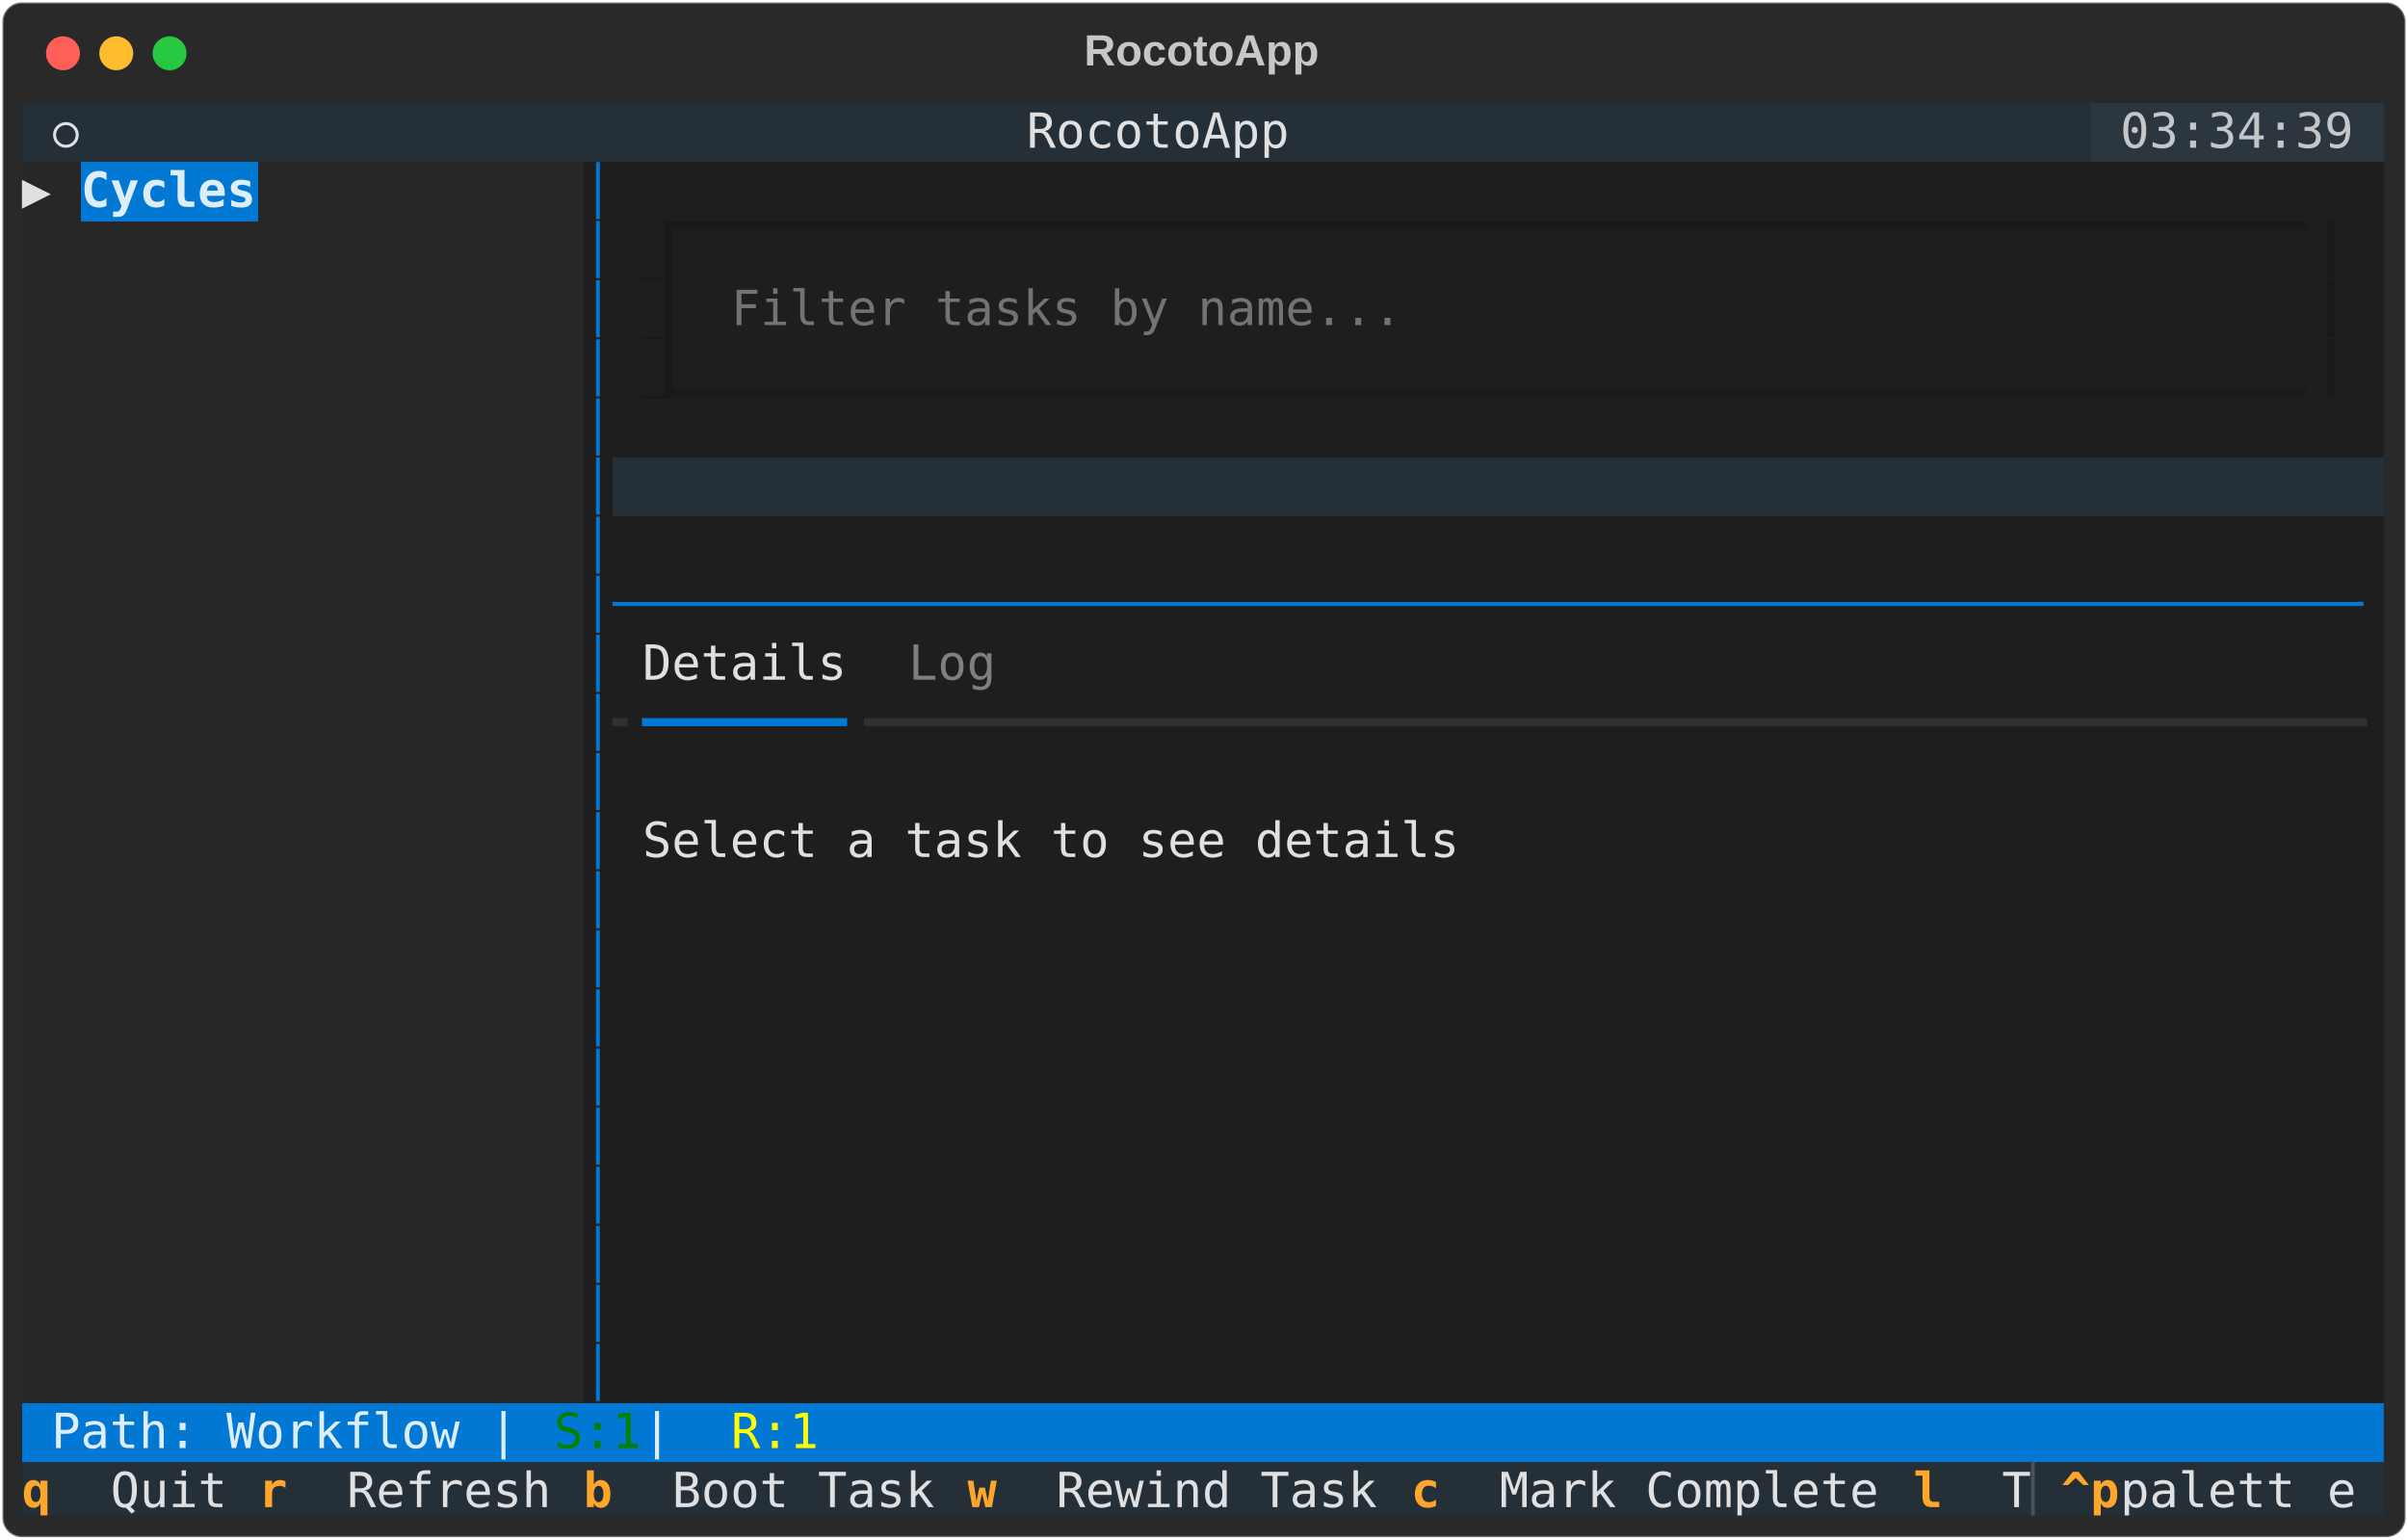
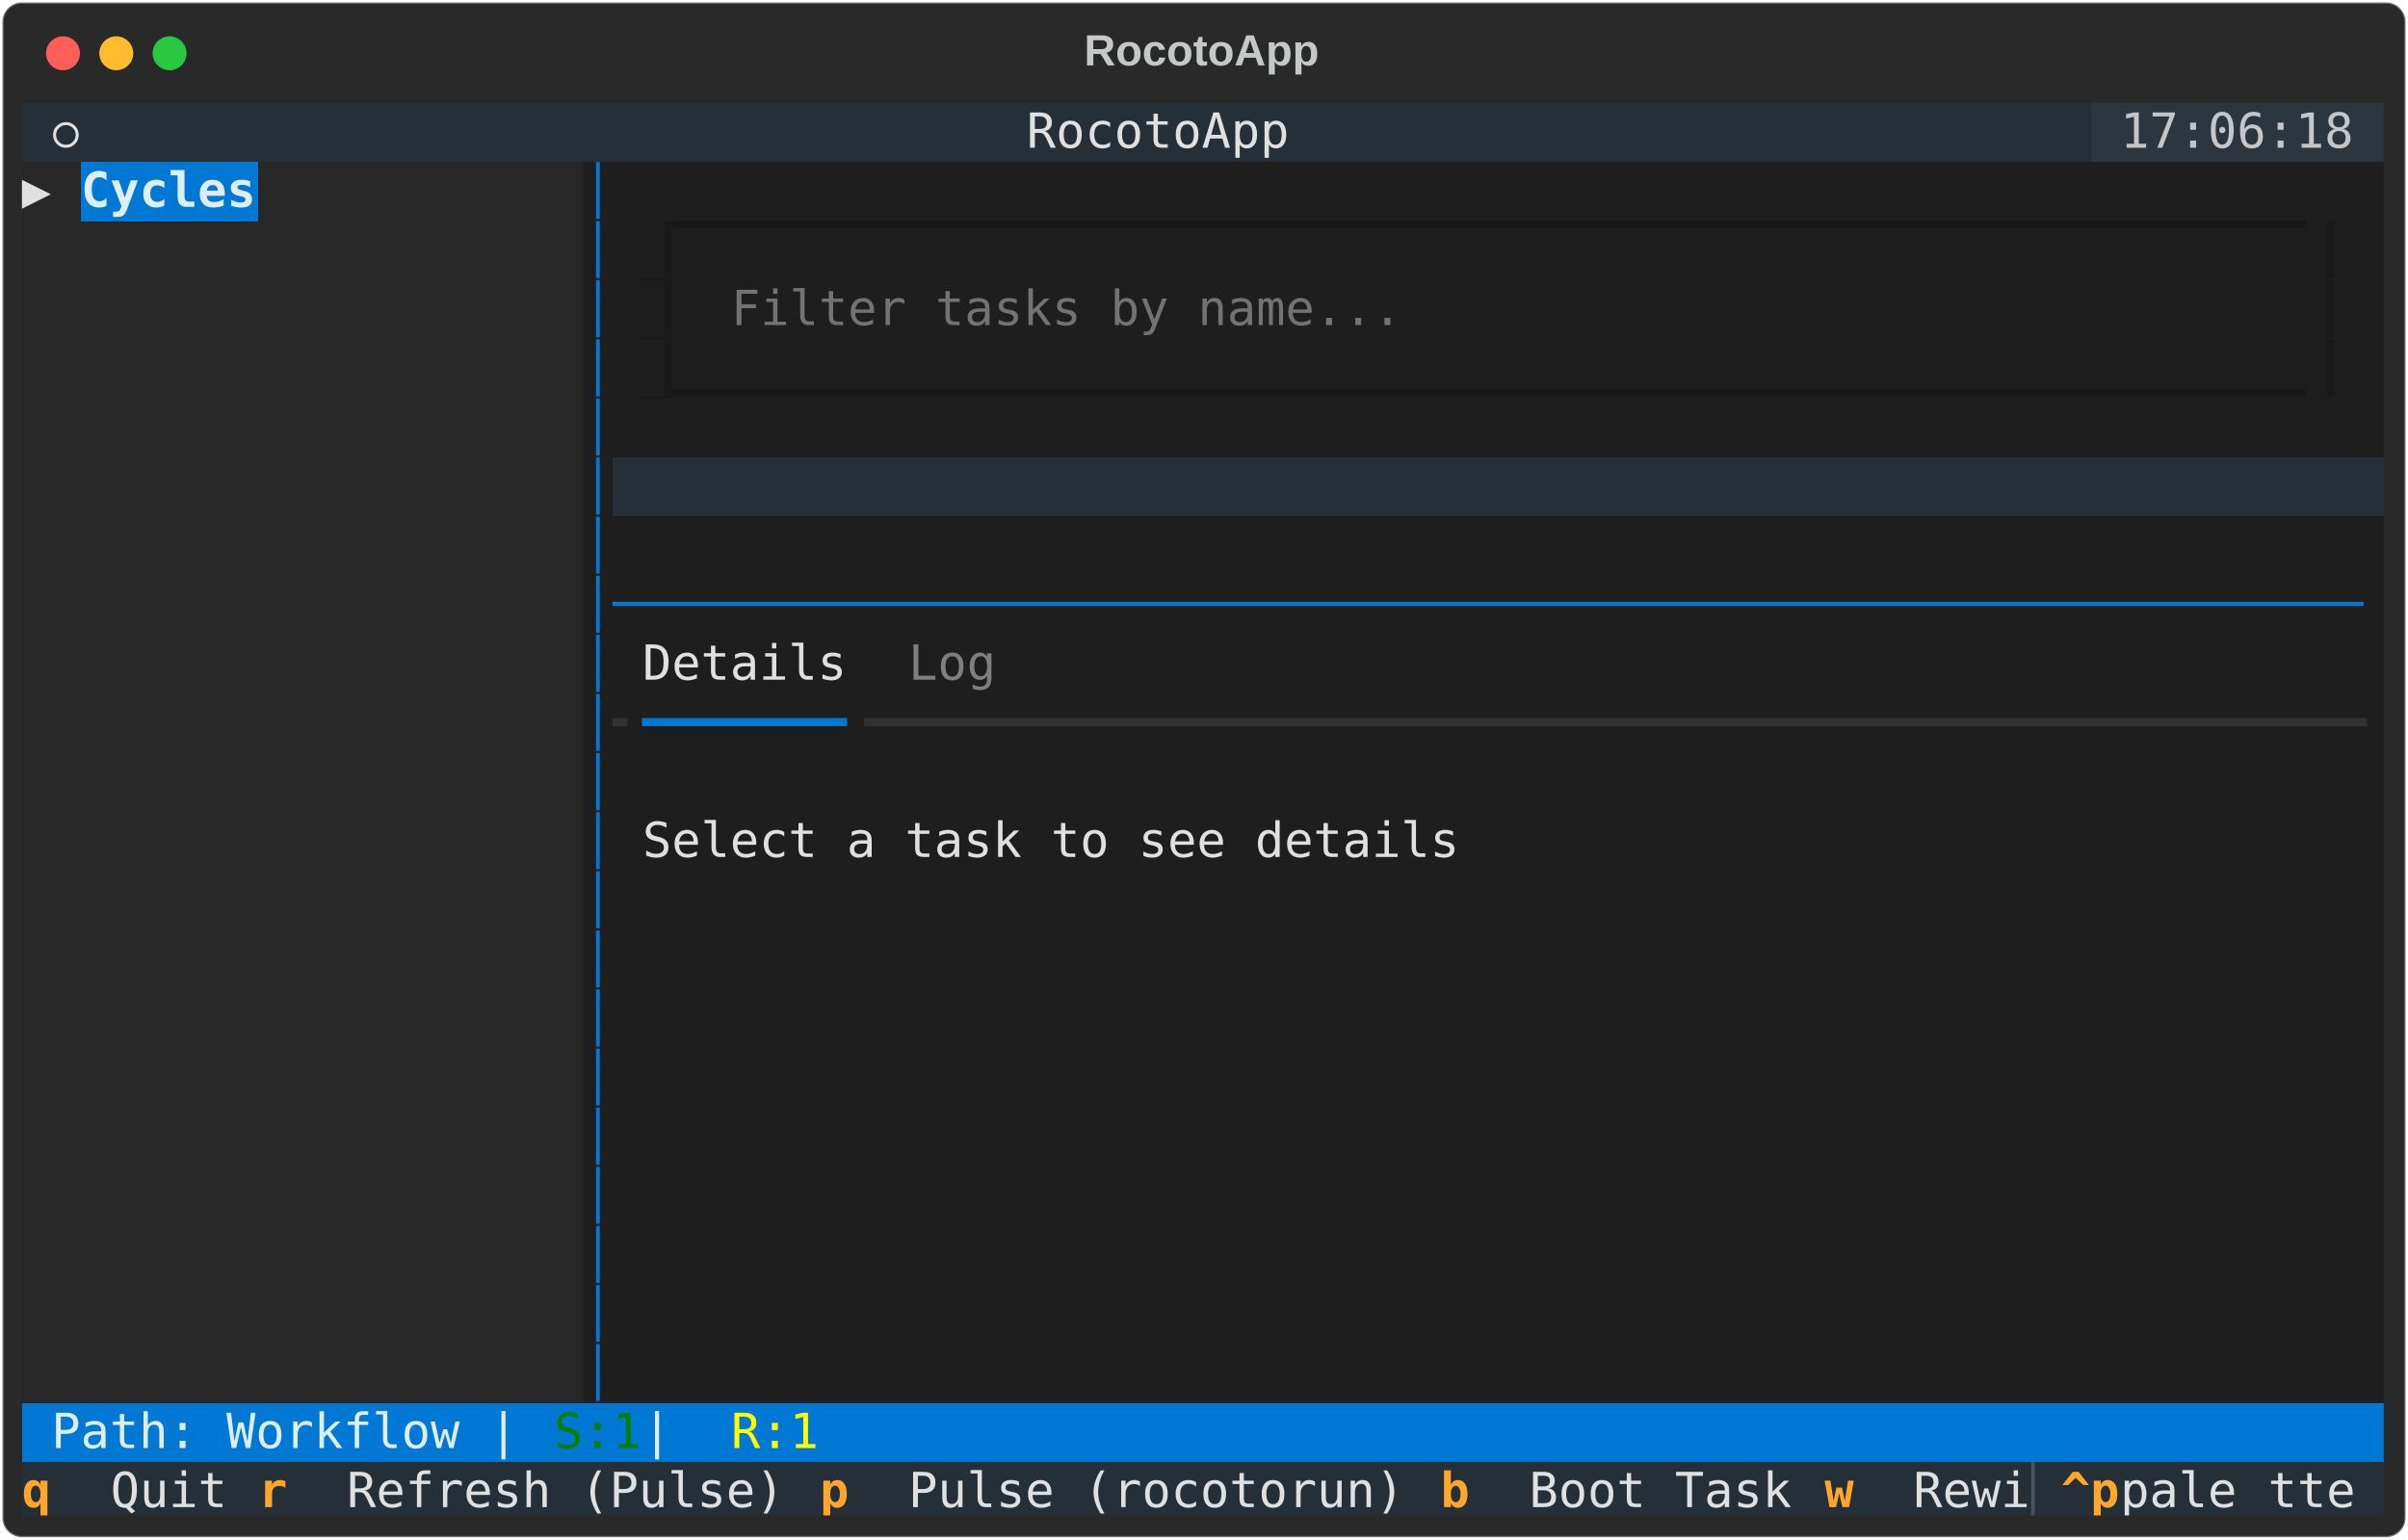
<svg xmlns="http://www.w3.org/2000/svg" class="rich-terminal" viewBox="0 0 994 635.6">
  <style>

    @font-face {
        font-family: "Fira Code";
        src: local("FiraCode-Regular"),
                url("https://cdnjs.cloudflare.com/ajax/libs/firacode/6.2.0/woff2/FiraCode-Regular.woff2") format("woff2"),
                url("https://cdnjs.cloudflare.com/ajax/libs/firacode/6.2.0/woff/FiraCode-Regular.woff") format("woff");
        font-style: normal;
        font-weight: 400;
    }
    @font-face {
        font-family: "Fira Code";
        src: local("FiraCode-Bold"),
                url("https://cdnjs.cloudflare.com/ajax/libs/firacode/6.2.0/woff2/FiraCode-Bold.woff2") format("woff2"),
                url("https://cdnjs.cloudflare.com/ajax/libs/firacode/6.2.0/woff/FiraCode-Bold.woff") format("woff");
        font-style: bold;
        font-weight: 700;
    }

-     .terminal-2816092987-matrix {
+     .terminal-2444464727-matrix {
        font-family: Fira Code, monospace;
        font-size: 20px;
        line-height: 24.4px;
        font-variant-east-asian: full-width;
    }

-     .terminal-2816092987-title {
+     .terminal-2444464727-title {
        font-size: 18px;
        font-weight: bold;
        font-family: arial;
    }

-     .terminal-2816092987-r1 { fill: #c5c8c6 }
- .terminal-2816092987-r2 { fill: #e0e0e0 }
- .terminal-2816092987-r3 { fill: #c5c6c7 }
- .terminal-2816092987-r4 { fill: #ddedf9;font-weight: bold }
- .terminal-2816092987-r5 { fill: #0178d4 }
- .terminal-2816092987-r6 { fill: #1e1e1e }
- .terminal-2816092987-r7 { fill: #191919 }
- .terminal-2816092987-r8 { fill: #737373 }
- .terminal-2816092987-r9 { fill: #e0e0e0;font-weight: bold }
- .terminal-2816092987-r10 { fill: #7f7f7f }
- .terminal-2816092987-r11 { fill: #313131 }
- .terminal-2816092987-r12 { fill: #ddedf9 }
- .terminal-2816092987-r13 { fill: #008000 }
- .terminal-2816092987-r14 { fill: #ffff00 }
- .terminal-2816092987-r15 { fill: #ffa62b;font-weight: bold }
- .terminal-2816092987-r16 { fill: #495259 }
+     .terminal-2444464727-r1 { fill: #c5c8c6 }
+ .terminal-2444464727-r2 { fill: #e0e0e0 }
+ .terminal-2444464727-r3 { fill: #c5c6c7 }
+ .terminal-2444464727-r4 { fill: #ddedf9;font-weight: bold }
+ .terminal-2444464727-r5 { fill: #0178d4 }
+ .terminal-2444464727-r6 { fill: #1e1e1e }
+ .terminal-2444464727-r7 { fill: #191919 }
+ .terminal-2444464727-r8 { fill: #737373 }
+ .terminal-2444464727-r9 { fill: #e0e0e0;font-weight: bold }
+ .terminal-2444464727-r10 { fill: #7f7f7f }
+ .terminal-2444464727-r11 { fill: #313131 }
+ .terminal-2444464727-r12 { fill: #ddedf9 }
+ .terminal-2444464727-r13 { fill: #008000 }
+ .terminal-2444464727-r14 { fill: #ffff00 }
+ .terminal-2444464727-r15 { fill: #ffa62b;font-weight: bold }
+ .terminal-2444464727-r16 { fill: #495259 }
    </style>
  <defs>
-     <clipPath id="terminal-2816092987-clip-terminal">
+     <clipPath id="terminal-2444464727-clip-terminal">
      <rect x="0" y="0" width="975.0" height="584.6" />
    </clipPath>
-     <clipPath id="terminal-2816092987-line-0">
+     <clipPath id="terminal-2444464727-line-0">
      <rect x="0" y="1.5" width="976" height="24.65" />
    </clipPath>
-     <clipPath id="terminal-2816092987-line-1">
+     <clipPath id="terminal-2444464727-line-1">
      <rect x="0" y="25.9" width="976" height="24.65" />
    </clipPath>
-     <clipPath id="terminal-2816092987-line-2">
+     <clipPath id="terminal-2444464727-line-2">
      <rect x="0" y="50.3" width="976" height="24.65" />
    </clipPath>
-     <clipPath id="terminal-2816092987-line-3">
+     <clipPath id="terminal-2444464727-line-3">
      <rect x="0" y="74.7" width="976" height="24.65" />
    </clipPath>
-     <clipPath id="terminal-2816092987-line-4">
+     <clipPath id="terminal-2444464727-line-4">
      <rect x="0" y="99.1" width="976" height="24.65" />
    </clipPath>
-     <clipPath id="terminal-2816092987-line-5">
+     <clipPath id="terminal-2444464727-line-5">
      <rect x="0" y="123.5" width="976" height="24.65" />
    </clipPath>
-     <clipPath id="terminal-2816092987-line-6">
+     <clipPath id="terminal-2444464727-line-6">
      <rect x="0" y="147.9" width="976" height="24.65" />
    </clipPath>
-     <clipPath id="terminal-2816092987-line-7">
+     <clipPath id="terminal-2444464727-line-7">
      <rect x="0" y="172.3" width="976" height="24.65" />
    </clipPath>
-     <clipPath id="terminal-2816092987-line-8">
+     <clipPath id="terminal-2444464727-line-8">
      <rect x="0" y="196.7" width="976" height="24.65" />
    </clipPath>
-     <clipPath id="terminal-2816092987-line-9">
+     <clipPath id="terminal-2444464727-line-9">
      <rect x="0" y="221.1" width="976" height="24.65" />
    </clipPath>
-     <clipPath id="terminal-2816092987-line-10">
+     <clipPath id="terminal-2444464727-line-10">
      <rect x="0" y="245.5" width="976" height="24.65" />
    </clipPath>
-     <clipPath id="terminal-2816092987-line-11">
+     <clipPath id="terminal-2444464727-line-11">
      <rect x="0" y="269.9" width="976" height="24.65" />
    </clipPath>
-     <clipPath id="terminal-2816092987-line-12">
+     <clipPath id="terminal-2444464727-line-12">
      <rect x="0" y="294.3" width="976" height="24.65" />
    </clipPath>
-     <clipPath id="terminal-2816092987-line-13">
+     <clipPath id="terminal-2444464727-line-13">
      <rect x="0" y="318.7" width="976" height="24.65" />
    </clipPath>
-     <clipPath id="terminal-2816092987-line-14">
+     <clipPath id="terminal-2444464727-line-14">
      <rect x="0" y="343.1" width="976" height="24.65" />
    </clipPath>
-     <clipPath id="terminal-2816092987-line-15">
+     <clipPath id="terminal-2444464727-line-15">
      <rect x="0" y="367.5" width="976" height="24.65" />
    </clipPath>
-     <clipPath id="terminal-2816092987-line-16">
+     <clipPath id="terminal-2444464727-line-16">
      <rect x="0" y="391.9" width="976" height="24.65" />
    </clipPath>
-     <clipPath id="terminal-2816092987-line-17">
+     <clipPath id="terminal-2444464727-line-17">
      <rect x="0" y="416.3" width="976" height="24.65" />
    </clipPath>
-     <clipPath id="terminal-2816092987-line-18">
+     <clipPath id="terminal-2444464727-line-18">
      <rect x="0" y="440.7" width="976" height="24.65" />
    </clipPath>
-     <clipPath id="terminal-2816092987-line-19">
+     <clipPath id="terminal-2444464727-line-19">
      <rect x="0" y="465.1" width="976" height="24.65" />
    </clipPath>
-     <clipPath id="terminal-2816092987-line-20">
+     <clipPath id="terminal-2444464727-line-20">
      <rect x="0" y="489.5" width="976" height="24.65" />
    </clipPath>
-     <clipPath id="terminal-2816092987-line-21">
+     <clipPath id="terminal-2444464727-line-21">
      <rect x="0" y="513.9" width="976" height="24.65" />
    </clipPath>
-     <clipPath id="terminal-2816092987-line-22">
+     <clipPath id="terminal-2444464727-line-22">
      <rect x="0" y="538.3" width="976" height="24.65" />
    </clipPath>
  </defs>
  <rect fill="#292929" stroke="rgba(255,255,255,0.35)" stroke-width="1" x="1" y="1" width="992" height="633.6" rx="8" />
-   <text class="terminal-2816092987-title" fill="#c5c8c6" text-anchor="middle" x="496" y="27">RocotoApp</text>
+   <text class="terminal-2444464727-title" fill="#c5c8c6" text-anchor="middle" x="496" y="27">RocotoApp</text>
  <g transform="translate(26,22)">
    <circle cx="0" cy="0" r="7" fill="#ff5f57" />
    <circle cx="22" cy="0" r="7" fill="#febc2e" />
    <circle cx="44" cy="0" r="7" fill="#28c840" />
  </g>
-   <g transform="translate(9, 41)" clip-path="url(#terminal-2816092987-clip-terminal)">
+   <g transform="translate(9, 41)" clip-path="url(#terminal-2444464727-clip-terminal)">
    <rect fill="#242f38" x="0" y="1.5" width="12.2" height="24.65" shape-rendering="crispEdges" />
    <rect fill="#242f38" x="12.2" y="1.5" width="12.2" height="24.65" shape-rendering="crispEdges" />
    <rect fill="#242f38" x="24.4" y="1.5" width="61" height="24.65" shape-rendering="crispEdges" />
    <rect fill="#242f38" x="85.4" y="1.5" width="12.2" height="24.65" shape-rendering="crispEdges" />
    <rect fill="#242f38" x="97.6" y="1.5" width="317.2" height="24.65" shape-rendering="crispEdges" />
    <rect fill="#242f38" x="414.8" y="1.5" width="109.8" height="24.65" shape-rendering="crispEdges" />
    <rect fill="#242f38" x="524.6" y="1.5" width="329.4" height="24.65" shape-rendering="crispEdges" />
    <rect fill="#2c363f" x="854" y="1.5" width="12.2" height="24.65" shape-rendering="crispEdges" />
    <rect fill="#2c363f" x="866.2" y="1.5" width="97.6" height="24.65" shape-rendering="crispEdges" />
    <rect fill="#2c363f" x="963.8" y="1.5" width="12.2" height="24.65" shape-rendering="crispEdges" />
    <rect fill="#272727" x="0" y="25.9" width="24.4" height="24.65" shape-rendering="crispEdges" />
    <rect fill="#0178d4" x="24.4" y="25.9" width="73.2" height="24.65" shape-rendering="crispEdges" />
    <rect fill="#272727" x="97.6" y="25.9" width="134.2" height="24.65" shape-rendering="crispEdges" />
    <rect fill="#1e1e1e" x="231.8" y="25.9" width="12.2" height="24.65" shape-rendering="crispEdges" />
    <rect fill="#1e1e1e" x="244" y="25.9" width="732" height="24.65" shape-rendering="crispEdges" />
    <rect fill="#272727" x="0" y="50.3" width="231.8" height="24.65" shape-rendering="crispEdges" />
    <rect fill="#1e1e1e" x="231.8" y="50.3" width="12.2" height="24.65" shape-rendering="crispEdges" />
    <rect fill="#1e1e1e" x="244" y="50.3" width="12.2" height="24.65" shape-rendering="crispEdges" />
    <rect fill="#191919" x="256.2" y="50.3" width="12.2" height="24.65" shape-rendering="crispEdges" />
    <rect fill="#1e1e1e" x="268.4" y="50.3" width="683.2" height="24.65" shape-rendering="crispEdges" />
    <rect fill="#1e1e1e" x="951.6" y="50.3" width="12.2" height="24.65" shape-rendering="crispEdges" />
    <rect fill="#1e1e1e" x="963.8" y="50.3" width="12.2" height="24.65" shape-rendering="crispEdges" />
    <rect fill="#272727" x="0" y="74.7" width="231.8" height="24.65" shape-rendering="crispEdges" />
    <rect fill="#1e1e1e" x="231.8" y="74.7" width="12.2" height="24.65" shape-rendering="crispEdges" />
    <rect fill="#1e1e1e" x="244" y="74.7" width="12.2" height="24.65" shape-rendering="crispEdges" />
    <rect fill="#191919" x="256.2" y="74.7" width="12.2" height="24.65" shape-rendering="crispEdges" />
    <rect fill="#1e1e1e" x="268.4" y="74.7" width="24.4" height="24.65" shape-rendering="crispEdges" />
    <rect fill="#1e1e1e" x="292.8" y="74.7" width="280.6" height="24.65" shape-rendering="crispEdges" />
    <rect fill="#1e1e1e" x="573.4" y="74.7" width="353.8" height="24.65" shape-rendering="crispEdges" />
    <rect fill="#1e1e1e" x="927.2" y="74.7" width="24.4" height="24.65" shape-rendering="crispEdges" />
    <rect fill="#1e1e1e" x="951.6" y="74.7" width="12.2" height="24.65" shape-rendering="crispEdges" />
    <rect fill="#1e1e1e" x="963.8" y="74.7" width="12.2" height="24.65" shape-rendering="crispEdges" />
    <rect fill="#272727" x="0" y="99.1" width="231.8" height="24.65" shape-rendering="crispEdges" />
    <rect fill="#1e1e1e" x="231.8" y="99.1" width="12.2" height="24.65" shape-rendering="crispEdges" />
    <rect fill="#1e1e1e" x="244" y="99.1" width="12.2" height="24.65" shape-rendering="crispEdges" />
    <rect fill="#191919" x="256.2" y="99.1" width="12.2" height="24.65" shape-rendering="crispEdges" />
    <rect fill="#1e1e1e" x="268.4" y="99.1" width="683.2" height="24.65" shape-rendering="crispEdges" />
    <rect fill="#1e1e1e" x="951.6" y="99.1" width="12.2" height="24.65" shape-rendering="crispEdges" />
    <rect fill="#1e1e1e" x="963.8" y="99.1" width="12.2" height="24.65" shape-rendering="crispEdges" />
    <rect fill="#272727" x="0" y="123.5" width="231.8" height="24.65" shape-rendering="crispEdges" />
    <rect fill="#1e1e1e" x="231.8" y="123.5" width="12.2" height="24.65" shape-rendering="crispEdges" />
    <rect fill="#1e1e1e" x="244" y="123.5" width="732" height="24.65" shape-rendering="crispEdges" />
    <rect fill="#272727" x="0" y="147.9" width="231.8" height="24.65" shape-rendering="crispEdges" />
    <rect fill="#1e1e1e" x="231.8" y="147.9" width="12.2" height="24.65" shape-rendering="crispEdges" />
    <rect fill="#242f38" x="244" y="147.9" width="732" height="24.65" shape-rendering="crispEdges" />
    <rect fill="#272727" x="0" y="172.3" width="231.8" height="24.65" shape-rendering="crispEdges" />
    <rect fill="#1e1e1e" x="231.8" y="172.3" width="12.2" height="24.65" shape-rendering="crispEdges" />
    <rect fill="#1e1e1e" x="244" y="172.3" width="732" height="24.65" shape-rendering="crispEdges" />
    <rect fill="#272727" x="0" y="196.7" width="231.8" height="24.65" shape-rendering="crispEdges" />
    <rect fill="#1e1e1e" x="231.8" y="196.7" width="12.2" height="24.65" shape-rendering="crispEdges" />
    <rect fill="#1e1e1e" x="244" y="196.7" width="732" height="24.65" shape-rendering="crispEdges" />
    <rect fill="#272727" x="0" y="221.1" width="231.8" height="24.65" shape-rendering="crispEdges" />
    <rect fill="#1e1e1e" x="231.8" y="221.1" width="12.2" height="24.65" shape-rendering="crispEdges" />
    <rect fill="#1e1e1e" x="244" y="221.1" width="12.2" height="24.65" shape-rendering="crispEdges" />
    <rect fill="#1e1e1e" x="256.2" y="221.1" width="85.4" height="24.65" shape-rendering="crispEdges" />
    <rect fill="#1e1e1e" x="341.6" y="221.1" width="12.2" height="24.65" shape-rendering="crispEdges" />
    <rect fill="#1e1e1e" x="353.8" y="221.1" width="12.2" height="24.65" shape-rendering="crispEdges" />
    <rect fill="#1e1e1e" x="366" y="221.1" width="36.6" height="24.65" shape-rendering="crispEdges" />
    <rect fill="#1e1e1e" x="402.6" y="221.1" width="12.2" height="24.65" shape-rendering="crispEdges" />
    <rect fill="#1e1e1e" x="414.8" y="221.1" width="561.2" height="24.65" shape-rendering="crispEdges" />
    <rect fill="#272727" x="0" y="245.5" width="231.8" height="24.65" shape-rendering="crispEdges" />
    <rect fill="#1e1e1e" x="231.8" y="245.5" width="12.2" height="24.65" shape-rendering="crispEdges" />
    <rect fill="#1e1e1e" x="244" y="245.5" width="12.2" height="24.65" shape-rendering="crispEdges" />
    <rect fill="#1e1e1e" x="256.2" y="245.5" width="85.4" height="24.65" shape-rendering="crispEdges" />
    <rect fill="#1e1e1e" x="341.6" y="245.5" width="12.2" height="24.65" shape-rendering="crispEdges" />
    <rect fill="#1e1e1e" x="353.8" y="245.5" width="622.2" height="24.65" shape-rendering="crispEdges" />
    <rect fill="#272727" x="0" y="269.9" width="231.8" height="24.65" shape-rendering="crispEdges" />
    <rect fill="#1e1e1e" x="231.8" y="269.9" width="12.2" height="24.65" shape-rendering="crispEdges" />
    <rect fill="#1e1e1e" x="244" y="269.9" width="732" height="24.65" shape-rendering="crispEdges" />
    <rect fill="#272727" x="0" y="294.3" width="231.8" height="24.65" shape-rendering="crispEdges" />
    <rect fill="#1e1e1e" x="231.8" y="294.3" width="12.2" height="24.65" shape-rendering="crispEdges" />
    <rect fill="#1e1e1e" x="244" y="294.3" width="12.2" height="24.65" shape-rendering="crispEdges" />
    <rect fill="#1e1e1e" x="256.2" y="294.3" width="341.6" height="24.65" shape-rendering="crispEdges" />
    <rect fill="#1e1e1e" x="597.8" y="294.3" width="366" height="24.65" shape-rendering="crispEdges" />
    <rect fill="#1e1e1e" x="963.8" y="294.3" width="12.2" height="24.65" shape-rendering="crispEdges" />
    <rect fill="#272727" x="0" y="318.7" width="231.8" height="24.65" shape-rendering="crispEdges" />
    <rect fill="#1e1e1e" x="231.8" y="318.7" width="12.2" height="24.65" shape-rendering="crispEdges" />
    <rect fill="#1e1e1e" x="244" y="318.7" width="732" height="24.65" shape-rendering="crispEdges" />
    <rect fill="#272727" x="0" y="343.1" width="231.8" height="24.65" shape-rendering="crispEdges" />
    <rect fill="#1e1e1e" x="231.8" y="343.1" width="12.2" height="24.65" shape-rendering="crispEdges" />
    <rect fill="#1e1e1e" x="244" y="343.1" width="732" height="24.65" shape-rendering="crispEdges" />
    <rect fill="#272727" x="0" y="367.5" width="231.8" height="24.65" shape-rendering="crispEdges" />
    <rect fill="#1e1e1e" x="231.8" y="367.5" width="12.2" height="24.65" shape-rendering="crispEdges" />
    <rect fill="#1e1e1e" x="244" y="367.5" width="732" height="24.65" shape-rendering="crispEdges" />
    <rect fill="#272727" x="0" y="391.9" width="231.8" height="24.65" shape-rendering="crispEdges" />
    <rect fill="#1e1e1e" x="231.8" y="391.9" width="12.2" height="24.65" shape-rendering="crispEdges" />
    <rect fill="#1e1e1e" x="244" y="391.9" width="732" height="24.65" shape-rendering="crispEdges" />
    <rect fill="#272727" x="0" y="416.3" width="231.8" height="24.65" shape-rendering="crispEdges" />
    <rect fill="#1e1e1e" x="231.8" y="416.3" width="12.2" height="24.65" shape-rendering="crispEdges" />
    <rect fill="#1e1e1e" x="244" y="416.3" width="732" height="24.65" shape-rendering="crispEdges" />
    <rect fill="#272727" x="0" y="440.7" width="231.8" height="24.65" shape-rendering="crispEdges" />
    <rect fill="#1e1e1e" x="231.8" y="440.7" width="12.2" height="24.65" shape-rendering="crispEdges" />
    <rect fill="#1e1e1e" x="244" y="440.7" width="732" height="24.65" shape-rendering="crispEdges" />
    <rect fill="#272727" x="0" y="465.1" width="231.8" height="24.65" shape-rendering="crispEdges" />
    <rect fill="#1e1e1e" x="231.8" y="465.1" width="12.2" height="24.65" shape-rendering="crispEdges" />
    <rect fill="#1e1e1e" x="244" y="465.1" width="732" height="24.65" shape-rendering="crispEdges" />
    <rect fill="#272727" x="0" y="489.5" width="231.8" height="24.65" shape-rendering="crispEdges" />
    <rect fill="#1e1e1e" x="231.8" y="489.5" width="12.2" height="24.65" shape-rendering="crispEdges" />
    <rect fill="#1e1e1e" x="244" y="489.5" width="732" height="24.65" shape-rendering="crispEdges" />
    <rect fill="#272727" x="0" y="513.9" width="231.8" height="24.65" shape-rendering="crispEdges" />
    <rect fill="#1e1e1e" x="231.8" y="513.9" width="12.2" height="24.65" shape-rendering="crispEdges" />
    <rect fill="#1e1e1e" x="244" y="513.9" width="732" height="24.65" shape-rendering="crispEdges" />
    <rect fill="#0178d4" x="0" y="538.3" width="12.2" height="24.65" shape-rendering="crispEdges" />
    <rect fill="#0178d4" x="12.2" y="538.3" width="207.4" height="24.65" shape-rendering="crispEdges" />
    <rect fill="#0178d4" x="219.6" y="538.3" width="36.6" height="24.65" shape-rendering="crispEdges" />
    <rect fill="#0178d4" x="256.2" y="538.3" width="36.6" height="24.65" shape-rendering="crispEdges" />
    <rect fill="#0178d4" x="292.8" y="538.3" width="36.6" height="24.65" shape-rendering="crispEdges" />
    <rect fill="#0178d4" x="329.4" y="538.3" width="646.6" height="24.65" shape-rendering="crispEdges" />
    <rect fill="#242f38" x="0" y="562.7" width="36.6" height="24.65" shape-rendering="crispEdges" />
    <rect fill="#242f38" x="36.6" y="562.7" width="61" height="24.65" shape-rendering="crispEdges" />
    <rect fill="#242f38" x="97.6" y="562.7" width="36.6" height="24.65" shape-rendering="crispEdges" />
-     <rect fill="#242f38" x="134.2" y="562.7" width="97.6" height="24.65" shape-rendering="crispEdges" />
-     <rect fill="#242f38" x="231.8" y="562.7" width="36.6" height="24.65" shape-rendering="crispEdges" />
-     <rect fill="#242f38" x="268.4" y="562.7" width="122" height="24.65" shape-rendering="crispEdges" />
-     <rect fill="#242f38" x="390.4" y="562.7" width="36.6" height="24.65" shape-rendering="crispEdges" />
-     <rect fill="#242f38" x="427" y="562.7" width="146.4" height="24.65" shape-rendering="crispEdges" />
-     <rect fill="#242f38" x="573.4" y="562.7" width="36.6" height="24.65" shape-rendering="crispEdges" />
-     <rect fill="#242f38" x="610" y="562.7" width="170.8" height="24.65" shape-rendering="crispEdges" />
-     <rect fill="#242f38" x="780.8" y="562.7" width="36.6" height="24.65" shape-rendering="crispEdges" />
-     <rect fill="#242f38" x="817.4" y="562.7" width="12.2" height="24.65" shape-rendering="crispEdges" />
+     <rect fill="#242f38" x="134.2" y="562.7" width="195.2" height="24.65" shape-rendering="crispEdges" />
+     <rect fill="#242f38" x="329.4" y="562.7" width="36.6" height="24.65" shape-rendering="crispEdges" />
+     <rect fill="#242f38" x="366" y="562.7" width="219.6" height="24.65" shape-rendering="crispEdges" />
+     <rect fill="#242f38" x="585.6" y="562.7" width="36.6" height="24.65" shape-rendering="crispEdges" />
+     <rect fill="#242f38" x="622.2" y="562.7" width="122" height="24.65" shape-rendering="crispEdges" />
+     <rect fill="#242f38" x="744.2" y="562.7" width="36.6" height="24.65" shape-rendering="crispEdges" />
+     <rect fill="#242f38" x="780.8" y="562.7" width="48.8" height="24.65" shape-rendering="crispEdges" />
    <rect fill="#242f38" x="829.6" y="562.7" width="12.2" height="24.65" shape-rendering="crispEdges" />
    <rect fill="#242f38" x="841.8" y="562.7" width="24.4" height="24.65" shape-rendering="crispEdges" />
-     <rect fill="#242f38" x="866.2" y="562.7" width="85.4" height="24.65" shape-rendering="crispEdges" />
-     <rect fill="#242f38" x="951.6" y="562.7" width="12.2" height="24.65" shape-rendering="crispEdges" />
+     <rect fill="#242f38" x="866.2" y="562.7" width="61" height="24.65" shape-rendering="crispEdges" />
+     <rect fill="#242f38" x="927.2" y="562.7" width="36.6" height="24.65" shape-rendering="crispEdges" />
    <rect fill="#242f38" x="963.8" y="562.7" width="12.2" height="24.65" shape-rendering="crispEdges" />
-     <g class="terminal-2816092987-matrix">
-       <text class="terminal-2816092987-r2" x="12.2" y="20" textLength="12.2" clip-path="url(#terminal-2816092987-line-0)">⭘</text>
-       <text class="terminal-2816092987-r2" x="414.8" y="20" textLength="109.8" clip-path="url(#terminal-2816092987-line-0)">RocotoApp</text>
-       <text class="terminal-2816092987-r3" x="866.2" y="20" textLength="97.6" clip-path="url(#terminal-2816092987-line-0)">03:34:39</text>
-       <text class="terminal-2816092987-r1" x="976" y="20" textLength="12.2" clip-path="url(#terminal-2816092987-line-0)">
- </text>
-       <text class="terminal-2816092987-r2" x="0" y="44.4" textLength="24.4" clip-path="url(#terminal-2816092987-line-1)">▶ </text>
-       <text class="terminal-2816092987-r4" x="24.4" y="44.4" textLength="73.2" clip-path="url(#terminal-2816092987-line-1)">Cycles</text>
-       <text class="terminal-2816092987-r5" x="231.8" y="44.4" textLength="12.2" clip-path="url(#terminal-2816092987-line-1)">│</text>
-       <text class="terminal-2816092987-r1" x="976" y="44.4" textLength="12.2" clip-path="url(#terminal-2816092987-line-1)">
- </text>
-       <text class="terminal-2816092987-r5" x="231.8" y="68.8" textLength="12.2" clip-path="url(#terminal-2816092987-line-2)">│</text>
-       <text class="terminal-2816092987-r6" x="256.2" y="68.8" textLength="12.2" clip-path="url(#terminal-2816092987-line-2)">▊</text>
-       <text class="terminal-2816092987-r7" x="268.4" y="68.8" textLength="683.2" clip-path="url(#terminal-2816092987-line-2)">▔▔▔▔▔▔▔▔▔▔▔▔▔▔▔▔▔▔▔▔▔▔▔▔▔▔▔▔▔▔▔▔▔▔▔▔▔▔▔▔▔▔▔▔▔▔▔▔▔▔▔▔▔▔▔▔</text>
-       <text class="terminal-2816092987-r7" x="951.6" y="68.8" textLength="12.2" clip-path="url(#terminal-2816092987-line-2)">▎</text>
-       <text class="terminal-2816092987-r1" x="976" y="68.8" textLength="12.2" clip-path="url(#terminal-2816092987-line-2)">
- </text>
-       <text class="terminal-2816092987-r5" x="231.8" y="93.2" textLength="12.2" clip-path="url(#terminal-2816092987-line-3)">│</text>
-       <text class="terminal-2816092987-r6" x="256.2" y="93.2" textLength="12.2" clip-path="url(#terminal-2816092987-line-3)">▊</text>
-       <text class="terminal-2816092987-r8" x="292.8" y="93.2" textLength="280.6" clip-path="url(#terminal-2816092987-line-3)">Filter tasks by name...</text>
-       <text class="terminal-2816092987-r7" x="951.6" y="93.2" textLength="12.2" clip-path="url(#terminal-2816092987-line-3)">▎</text>
-       <text class="terminal-2816092987-r1" x="976" y="93.2" textLength="12.2" clip-path="url(#terminal-2816092987-line-3)">
- </text>
-       <text class="terminal-2816092987-r5" x="231.8" y="117.6" textLength="12.2" clip-path="url(#terminal-2816092987-line-4)">│</text>
-       <text class="terminal-2816092987-r6" x="256.2" y="117.6" textLength="12.2" clip-path="url(#terminal-2816092987-line-4)">▊</text>
-       <text class="terminal-2816092987-r7" x="268.4" y="117.6" textLength="683.2" clip-path="url(#terminal-2816092987-line-4)">▁▁▁▁▁▁▁▁▁▁▁▁▁▁▁▁▁▁▁▁▁▁▁▁▁▁▁▁▁▁▁▁▁▁▁▁▁▁▁▁▁▁▁▁▁▁▁▁▁▁▁▁▁▁▁▁</text>
-       <text class="terminal-2816092987-r7" x="951.6" y="117.6" textLength="12.2" clip-path="url(#terminal-2816092987-line-4)">▎</text>
-       <text class="terminal-2816092987-r1" x="976" y="117.6" textLength="12.2" clip-path="url(#terminal-2816092987-line-4)">
- </text>
-       <text class="terminal-2816092987-r5" x="231.8" y="142" textLength="12.2" clip-path="url(#terminal-2816092987-line-5)">│</text>
-       <text class="terminal-2816092987-r1" x="976" y="142" textLength="12.2" clip-path="url(#terminal-2816092987-line-5)">
- </text>
-       <text class="terminal-2816092987-r5" x="231.8" y="166.4" textLength="12.2" clip-path="url(#terminal-2816092987-line-6)">│</text>
-       <text class="terminal-2816092987-r1" x="976" y="166.4" textLength="12.2" clip-path="url(#terminal-2816092987-line-6)">
- </text>
-       <text class="terminal-2816092987-r5" x="231.8" y="190.8" textLength="12.2" clip-path="url(#terminal-2816092987-line-7)">│</text>
-       <text class="terminal-2816092987-r1" x="976" y="190.8" textLength="12.2" clip-path="url(#terminal-2816092987-line-7)">
- </text>
-       <text class="terminal-2816092987-r5" x="231.8" y="215.2" textLength="12.2" clip-path="url(#terminal-2816092987-line-8)">│</text>
-       <text class="terminal-2816092987-r5" x="244" y="215.2" textLength="732" clip-path="url(#terminal-2816092987-line-8)">────────────────────────────────────────────────────────────</text>
-       <text class="terminal-2816092987-r1" x="976" y="215.2" textLength="12.2" clip-path="url(#terminal-2816092987-line-8)">
- </text>
-       <text class="terminal-2816092987-r5" x="231.8" y="239.6" textLength="12.2" clip-path="url(#terminal-2816092987-line-9)">│</text>
-       <text class="terminal-2816092987-r2" x="256.2" y="239.6" textLength="85.4" clip-path="url(#terminal-2816092987-line-9)">Details</text>
-       <text class="terminal-2816092987-r10" x="366" y="239.6" textLength="36.6" clip-path="url(#terminal-2816092987-line-9)">Log</text>
-       <text class="terminal-2816092987-r1" x="976" y="239.6" textLength="12.2" clip-path="url(#terminal-2816092987-line-9)">
- </text>
-       <text class="terminal-2816092987-r5" x="231.8" y="264" textLength="12.2" clip-path="url(#terminal-2816092987-line-10)">│</text>
-       <text class="terminal-2816092987-r11" x="244" y="264" textLength="12.2" clip-path="url(#terminal-2816092987-line-10)">╸</text>
-       <text class="terminal-2816092987-r5" x="256.2" y="264" textLength="85.4" clip-path="url(#terminal-2816092987-line-10)">━━━━━━━</text>
-       <text class="terminal-2816092987-r11" x="341.6" y="264" textLength="12.2" clip-path="url(#terminal-2816092987-line-10)">╺</text>
-       <text class="terminal-2816092987-r11" x="353.8" y="264" textLength="622.2" clip-path="url(#terminal-2816092987-line-10)">━━━━━━━━━━━━━━━━━━━━━━━━━━━━━━━━━━━━━━━━━━━━━━━━━━━</text>
-       <text class="terminal-2816092987-r1" x="976" y="264" textLength="12.2" clip-path="url(#terminal-2816092987-line-10)">
- </text>
-       <text class="terminal-2816092987-r5" x="231.8" y="288.4" textLength="12.2" clip-path="url(#terminal-2816092987-line-11)">│</text>
-       <text class="terminal-2816092987-r1" x="976" y="288.4" textLength="12.2" clip-path="url(#terminal-2816092987-line-11)">
- </text>
-       <text class="terminal-2816092987-r5" x="231.8" y="312.8" textLength="12.2" clip-path="url(#terminal-2816092987-line-12)">│</text>
-       <text class="terminal-2816092987-r2" x="256.2" y="312.8" textLength="341.6" clip-path="url(#terminal-2816092987-line-12)">Select a task to see details</text>
-       <text class="terminal-2816092987-r1" x="976" y="312.8" textLength="12.2" clip-path="url(#terminal-2816092987-line-12)">
- </text>
-       <text class="terminal-2816092987-r5" x="231.8" y="337.2" textLength="12.2" clip-path="url(#terminal-2816092987-line-13)">│</text>
-       <text class="terminal-2816092987-r1" x="976" y="337.2" textLength="12.2" clip-path="url(#terminal-2816092987-line-13)">
- </text>
-       <text class="terminal-2816092987-r5" x="231.8" y="361.6" textLength="12.2" clip-path="url(#terminal-2816092987-line-14)">│</text>
-       <text class="terminal-2816092987-r1" x="976" y="361.6" textLength="12.2" clip-path="url(#terminal-2816092987-line-14)">
- </text>
-       <text class="terminal-2816092987-r5" x="231.8" y="386" textLength="12.2" clip-path="url(#terminal-2816092987-line-15)">│</text>
-       <text class="terminal-2816092987-r1" x="976" y="386" textLength="12.2" clip-path="url(#terminal-2816092987-line-15)">
- </text>
-       <text class="terminal-2816092987-r5" x="231.8" y="410.4" textLength="12.2" clip-path="url(#terminal-2816092987-line-16)">│</text>
-       <text class="terminal-2816092987-r1" x="976" y="410.4" textLength="12.2" clip-path="url(#terminal-2816092987-line-16)">
- </text>
-       <text class="terminal-2816092987-r5" x="231.8" y="434.8" textLength="12.2" clip-path="url(#terminal-2816092987-line-17)">│</text>
-       <text class="terminal-2816092987-r1" x="976" y="434.8" textLength="12.2" clip-path="url(#terminal-2816092987-line-17)">
- </text>
-       <text class="terminal-2816092987-r5" x="231.8" y="459.2" textLength="12.2" clip-path="url(#terminal-2816092987-line-18)">│</text>
-       <text class="terminal-2816092987-r1" x="976" y="459.2" textLength="12.2" clip-path="url(#terminal-2816092987-line-18)">
- </text>
-       <text class="terminal-2816092987-r5" x="231.8" y="483.6" textLength="12.2" clip-path="url(#terminal-2816092987-line-19)">│</text>
-       <text class="terminal-2816092987-r1" x="976" y="483.6" textLength="12.2" clip-path="url(#terminal-2816092987-line-19)">
- </text>
-       <text class="terminal-2816092987-r5" x="231.8" y="508" textLength="12.2" clip-path="url(#terminal-2816092987-line-20)">│</text>
-       <text class="terminal-2816092987-r1" x="976" y="508" textLength="12.2" clip-path="url(#terminal-2816092987-line-20)">
- </text>
-       <text class="terminal-2816092987-r5" x="231.8" y="532.4" textLength="12.2" clip-path="url(#terminal-2816092987-line-21)">│</text>
-       <text class="terminal-2816092987-r1" x="976" y="532.4" textLength="12.2" clip-path="url(#terminal-2816092987-line-21)">
- </text>
-       <text class="terminal-2816092987-r12" x="12.2" y="556.8" textLength="207.4" clip-path="url(#terminal-2816092987-line-22)">Path: Workflow | </text>
-       <text class="terminal-2816092987-r13" x="219.6" y="556.8" textLength="36.6" clip-path="url(#terminal-2816092987-line-22)">S:1</text>
-       <text class="terminal-2816092987-r12" x="256.2" y="556.8" textLength="36.6" clip-path="url(#terminal-2816092987-line-22)"> | </text>
-       <text class="terminal-2816092987-r14" x="292.8" y="556.8" textLength="36.6" clip-path="url(#terminal-2816092987-line-22)">R:1</text>
-       <text class="terminal-2816092987-r1" x="976" y="556.8" textLength="12.2" clip-path="url(#terminal-2816092987-line-22)">
- </text>
-       <text class="terminal-2816092987-r15" x="0" y="581.2" textLength="36.6" clip-path="url(#terminal-2816092987-line-23)"> q </text>
-       <text class="terminal-2816092987-r2" x="36.6" y="581.2" textLength="61" clip-path="url(#terminal-2816092987-line-23)">Quit </text>
-       <text class="terminal-2816092987-r15" x="97.6" y="581.2" textLength="36.6" clip-path="url(#terminal-2816092987-line-23)"> r </text>
-       <text class="terminal-2816092987-r2" x="134.2" y="581.2" textLength="97.6" clip-path="url(#terminal-2816092987-line-23)">Refresh </text>
-       <text class="terminal-2816092987-r15" x="231.8" y="581.2" textLength="36.6" clip-path="url(#terminal-2816092987-line-23)"> b </text>
-       <text class="terminal-2816092987-r2" x="268.4" y="581.2" textLength="122" clip-path="url(#terminal-2816092987-line-23)">Boot Task </text>
-       <text class="terminal-2816092987-r15" x="390.4" y="581.2" textLength="36.6" clip-path="url(#terminal-2816092987-line-23)"> w </text>
-       <text class="terminal-2816092987-r2" x="427" y="581.2" textLength="146.4" clip-path="url(#terminal-2816092987-line-23)">Rewind Task </text>
-       <text class="terminal-2816092987-r15" x="573.4" y="581.2" textLength="36.6" clip-path="url(#terminal-2816092987-line-23)"> c </text>
-       <text class="terminal-2816092987-r2" x="610" y="581.2" textLength="170.8" clip-path="url(#terminal-2816092987-line-23)">Mark Complete </text>
-       <text class="terminal-2816092987-r15" x="780.8" y="581.2" textLength="36.6" clip-path="url(#terminal-2816092987-line-23)"> l </text>
-       <text class="terminal-2816092987-r2" x="817.4" y="581.2" textLength="12.2" clip-path="url(#terminal-2816092987-line-23)">T</text>
-       <text class="terminal-2816092987-r16" x="829.6" y="581.2" textLength="12.2" clip-path="url(#terminal-2816092987-line-23)">▏</text>
-       <text class="terminal-2816092987-r15" x="841.8" y="581.2" textLength="24.4" clip-path="url(#terminal-2816092987-line-23)">^p</text>
-       <text class="terminal-2816092987-r2" x="866.2" y="581.2" textLength="85.4" clip-path="url(#terminal-2816092987-line-23)"> palett</text>
-       <text class="terminal-2816092987-r2" x="951.6" y="581.2" textLength="12.2" clip-path="url(#terminal-2816092987-line-23)">e</text>
+     <g class="terminal-2444464727-matrix">
+       <text class="terminal-2444464727-r2" x="12.2" y="20" textLength="12.2" clip-path="url(#terminal-2444464727-line-0)">⭘</text>
+       <text class="terminal-2444464727-r2" x="414.8" y="20" textLength="109.8" clip-path="url(#terminal-2444464727-line-0)">RocotoApp</text>
+       <text class="terminal-2444464727-r3" x="866.2" y="20" textLength="97.6" clip-path="url(#terminal-2444464727-line-0)">17:06:18</text>
+       <text class="terminal-2444464727-r1" x="976" y="20" textLength="12.2" clip-path="url(#terminal-2444464727-line-0)">
+ </text>
+       <text class="terminal-2444464727-r2" x="0" y="44.4" textLength="24.4" clip-path="url(#terminal-2444464727-line-1)">▶ </text>
+       <text class="terminal-2444464727-r4" x="24.4" y="44.4" textLength="73.2" clip-path="url(#terminal-2444464727-line-1)">Cycles</text>
+       <text class="terminal-2444464727-r5" x="231.8" y="44.4" textLength="12.2" clip-path="url(#terminal-2444464727-line-1)">│</text>
+       <text class="terminal-2444464727-r1" x="976" y="44.4" textLength="12.2" clip-path="url(#terminal-2444464727-line-1)">
+ </text>
+       <text class="terminal-2444464727-r5" x="231.8" y="68.8" textLength="12.2" clip-path="url(#terminal-2444464727-line-2)">│</text>
+       <text class="terminal-2444464727-r6" x="256.2" y="68.8" textLength="12.2" clip-path="url(#terminal-2444464727-line-2)">▊</text>
+       <text class="terminal-2444464727-r7" x="268.4" y="68.8" textLength="683.2" clip-path="url(#terminal-2444464727-line-2)">▔▔▔▔▔▔▔▔▔▔▔▔▔▔▔▔▔▔▔▔▔▔▔▔▔▔▔▔▔▔▔▔▔▔▔▔▔▔▔▔▔▔▔▔▔▔▔▔▔▔▔▔▔▔▔▔</text>
+       <text class="terminal-2444464727-r7" x="951.6" y="68.8" textLength="12.2" clip-path="url(#terminal-2444464727-line-2)">▎</text>
+       <text class="terminal-2444464727-r1" x="976" y="68.8" textLength="12.2" clip-path="url(#terminal-2444464727-line-2)">
+ </text>
+       <text class="terminal-2444464727-r5" x="231.8" y="93.2" textLength="12.2" clip-path="url(#terminal-2444464727-line-3)">│</text>
+       <text class="terminal-2444464727-r6" x="256.2" y="93.2" textLength="12.2" clip-path="url(#terminal-2444464727-line-3)">▊</text>
+       <text class="terminal-2444464727-r8" x="292.8" y="93.2" textLength="280.6" clip-path="url(#terminal-2444464727-line-3)">Filter tasks by name...</text>
+       <text class="terminal-2444464727-r7" x="951.6" y="93.2" textLength="12.2" clip-path="url(#terminal-2444464727-line-3)">▎</text>
+       <text class="terminal-2444464727-r1" x="976" y="93.2" textLength="12.2" clip-path="url(#terminal-2444464727-line-3)">
+ </text>
+       <text class="terminal-2444464727-r5" x="231.8" y="117.6" textLength="12.2" clip-path="url(#terminal-2444464727-line-4)">│</text>
+       <text class="terminal-2444464727-r6" x="256.2" y="117.6" textLength="12.2" clip-path="url(#terminal-2444464727-line-4)">▊</text>
+       <text class="terminal-2444464727-r7" x="268.4" y="117.6" textLength="683.2" clip-path="url(#terminal-2444464727-line-4)">▁▁▁▁▁▁▁▁▁▁▁▁▁▁▁▁▁▁▁▁▁▁▁▁▁▁▁▁▁▁▁▁▁▁▁▁▁▁▁▁▁▁▁▁▁▁▁▁▁▁▁▁▁▁▁▁</text>
+       <text class="terminal-2444464727-r7" x="951.6" y="117.6" textLength="12.2" clip-path="url(#terminal-2444464727-line-4)">▎</text>
+       <text class="terminal-2444464727-r1" x="976" y="117.6" textLength="12.2" clip-path="url(#terminal-2444464727-line-4)">
+ </text>
+       <text class="terminal-2444464727-r5" x="231.8" y="142" textLength="12.2" clip-path="url(#terminal-2444464727-line-5)">│</text>
+       <text class="terminal-2444464727-r1" x="976" y="142" textLength="12.2" clip-path="url(#terminal-2444464727-line-5)">
+ </text>
+       <text class="terminal-2444464727-r5" x="231.8" y="166.4" textLength="12.2" clip-path="url(#terminal-2444464727-line-6)">│</text>
+       <text class="terminal-2444464727-r1" x="976" y="166.4" textLength="12.2" clip-path="url(#terminal-2444464727-line-6)">
+ </text>
+       <text class="terminal-2444464727-r5" x="231.8" y="190.8" textLength="12.2" clip-path="url(#terminal-2444464727-line-7)">│</text>
+       <text class="terminal-2444464727-r1" x="976" y="190.8" textLength="12.2" clip-path="url(#terminal-2444464727-line-7)">
+ </text>
+       <text class="terminal-2444464727-r5" x="231.8" y="215.2" textLength="12.2" clip-path="url(#terminal-2444464727-line-8)">│</text>
+       <text class="terminal-2444464727-r5" x="244" y="215.2" textLength="732" clip-path="url(#terminal-2444464727-line-8)">────────────────────────────────────────────────────────────</text>
+       <text class="terminal-2444464727-r1" x="976" y="215.2" textLength="12.2" clip-path="url(#terminal-2444464727-line-8)">
+ </text>
+       <text class="terminal-2444464727-r5" x="231.8" y="239.6" textLength="12.2" clip-path="url(#terminal-2444464727-line-9)">│</text>
+       <text class="terminal-2444464727-r2" x="256.2" y="239.6" textLength="85.4" clip-path="url(#terminal-2444464727-line-9)">Details</text>
+       <text class="terminal-2444464727-r10" x="366" y="239.6" textLength="36.6" clip-path="url(#terminal-2444464727-line-9)">Log</text>
+       <text class="terminal-2444464727-r1" x="976" y="239.6" textLength="12.2" clip-path="url(#terminal-2444464727-line-9)">
+ </text>
+       <text class="terminal-2444464727-r5" x="231.8" y="264" textLength="12.2" clip-path="url(#terminal-2444464727-line-10)">│</text>
+       <text class="terminal-2444464727-r11" x="244" y="264" textLength="12.2" clip-path="url(#terminal-2444464727-line-10)">╸</text>
+       <text class="terminal-2444464727-r5" x="256.2" y="264" textLength="85.4" clip-path="url(#terminal-2444464727-line-10)">━━━━━━━</text>
+       <text class="terminal-2444464727-r11" x="341.6" y="264" textLength="12.2" clip-path="url(#terminal-2444464727-line-10)">╺</text>
+       <text class="terminal-2444464727-r11" x="353.8" y="264" textLength="622.2" clip-path="url(#terminal-2444464727-line-10)">━━━━━━━━━━━━━━━━━━━━━━━━━━━━━━━━━━━━━━━━━━━━━━━━━━━</text>
+       <text class="terminal-2444464727-r1" x="976" y="264" textLength="12.2" clip-path="url(#terminal-2444464727-line-10)">
+ </text>
+       <text class="terminal-2444464727-r5" x="231.8" y="288.4" textLength="12.2" clip-path="url(#terminal-2444464727-line-11)">│</text>
+       <text class="terminal-2444464727-r1" x="976" y="288.4" textLength="12.2" clip-path="url(#terminal-2444464727-line-11)">
+ </text>
+       <text class="terminal-2444464727-r5" x="231.8" y="312.8" textLength="12.2" clip-path="url(#terminal-2444464727-line-12)">│</text>
+       <text class="terminal-2444464727-r2" x="256.2" y="312.8" textLength="341.6" clip-path="url(#terminal-2444464727-line-12)">Select a task to see details</text>
+       <text class="terminal-2444464727-r1" x="976" y="312.8" textLength="12.2" clip-path="url(#terminal-2444464727-line-12)">
+ </text>
+       <text class="terminal-2444464727-r5" x="231.8" y="337.2" textLength="12.2" clip-path="url(#terminal-2444464727-line-13)">│</text>
+       <text class="terminal-2444464727-r1" x="976" y="337.2" textLength="12.2" clip-path="url(#terminal-2444464727-line-13)">
+ </text>
+       <text class="terminal-2444464727-r5" x="231.8" y="361.6" textLength="12.2" clip-path="url(#terminal-2444464727-line-14)">│</text>
+       <text class="terminal-2444464727-r1" x="976" y="361.6" textLength="12.2" clip-path="url(#terminal-2444464727-line-14)">
+ </text>
+       <text class="terminal-2444464727-r5" x="231.8" y="386" textLength="12.2" clip-path="url(#terminal-2444464727-line-15)">│</text>
+       <text class="terminal-2444464727-r1" x="976" y="386" textLength="12.2" clip-path="url(#terminal-2444464727-line-15)">
+ </text>
+       <text class="terminal-2444464727-r5" x="231.8" y="410.4" textLength="12.2" clip-path="url(#terminal-2444464727-line-16)">│</text>
+       <text class="terminal-2444464727-r1" x="976" y="410.4" textLength="12.2" clip-path="url(#terminal-2444464727-line-16)">
+ </text>
+       <text class="terminal-2444464727-r5" x="231.8" y="434.8" textLength="12.2" clip-path="url(#terminal-2444464727-line-17)">│</text>
+       <text class="terminal-2444464727-r1" x="976" y="434.8" textLength="12.2" clip-path="url(#terminal-2444464727-line-17)">
+ </text>
+       <text class="terminal-2444464727-r5" x="231.8" y="459.2" textLength="12.2" clip-path="url(#terminal-2444464727-line-18)">│</text>
+       <text class="terminal-2444464727-r1" x="976" y="459.2" textLength="12.2" clip-path="url(#terminal-2444464727-line-18)">
+ </text>
+       <text class="terminal-2444464727-r5" x="231.8" y="483.6" textLength="12.2" clip-path="url(#terminal-2444464727-line-19)">│</text>
+       <text class="terminal-2444464727-r1" x="976" y="483.6" textLength="12.2" clip-path="url(#terminal-2444464727-line-19)">
+ </text>
+       <text class="terminal-2444464727-r5" x="231.8" y="508" textLength="12.2" clip-path="url(#terminal-2444464727-line-20)">│</text>
+       <text class="terminal-2444464727-r1" x="976" y="508" textLength="12.2" clip-path="url(#terminal-2444464727-line-20)">
+ </text>
+       <text class="terminal-2444464727-r5" x="231.8" y="532.4" textLength="12.2" clip-path="url(#terminal-2444464727-line-21)">│</text>
+       <text class="terminal-2444464727-r1" x="976" y="532.4" textLength="12.2" clip-path="url(#terminal-2444464727-line-21)">
+ </text>
+       <text class="terminal-2444464727-r12" x="12.2" y="556.8" textLength="207.4" clip-path="url(#terminal-2444464727-line-22)">Path: Workflow | </text>
+       <text class="terminal-2444464727-r13" x="219.6" y="556.8" textLength="36.6" clip-path="url(#terminal-2444464727-line-22)">S:1</text>
+       <text class="terminal-2444464727-r12" x="256.2" y="556.8" textLength="36.6" clip-path="url(#terminal-2444464727-line-22)"> | </text>
+       <text class="terminal-2444464727-r14" x="292.8" y="556.8" textLength="36.6" clip-path="url(#terminal-2444464727-line-22)">R:1</text>
+       <text class="terminal-2444464727-r1" x="976" y="556.8" textLength="12.2" clip-path="url(#terminal-2444464727-line-22)">
+ </text>
+       <text class="terminal-2444464727-r15" x="0" y="581.2" textLength="36.6" clip-path="url(#terminal-2444464727-line-23)"> q </text>
+       <text class="terminal-2444464727-r2" x="36.6" y="581.2" textLength="61" clip-path="url(#terminal-2444464727-line-23)">Quit </text>
+       <text class="terminal-2444464727-r15" x="97.6" y="581.2" textLength="36.6" clip-path="url(#terminal-2444464727-line-23)"> r </text>
+       <text class="terminal-2444464727-r2" x="134.2" y="581.2" textLength="195.2" clip-path="url(#terminal-2444464727-line-23)">Refresh (Pulse) </text>
+       <text class="terminal-2444464727-r15" x="329.4" y="581.2" textLength="36.6" clip-path="url(#terminal-2444464727-line-23)"> p </text>
+       <text class="terminal-2444464727-r2" x="366" y="581.2" textLength="219.6" clip-path="url(#terminal-2444464727-line-23)">Pulse (rocotorun) </text>
+       <text class="terminal-2444464727-r15" x="585.6" y="581.2" textLength="36.6" clip-path="url(#terminal-2444464727-line-23)"> b </text>
+       <text class="terminal-2444464727-r2" x="622.2" y="581.2" textLength="122" clip-path="url(#terminal-2444464727-line-23)">Boot Task </text>
+       <text class="terminal-2444464727-r15" x="744.2" y="581.2" textLength="36.6" clip-path="url(#terminal-2444464727-line-23)"> w </text>
+       <text class="terminal-2444464727-r2" x="780.8" y="581.2" textLength="48.8" clip-path="url(#terminal-2444464727-line-23)">Rewi</text>
+       <text class="terminal-2444464727-r16" x="829.6" y="581.2" textLength="12.2" clip-path="url(#terminal-2444464727-line-23)">▏</text>
+       <text class="terminal-2444464727-r15" x="841.8" y="581.2" textLength="24.4" clip-path="url(#terminal-2444464727-line-23)">^p</text>
+       <text class="terminal-2444464727-r2" x="866.2" y="581.2" textLength="61" clip-path="url(#terminal-2444464727-line-23)"> pale</text>
+       <text class="terminal-2444464727-r2" x="927.2" y="581.2" textLength="36.6" clip-path="url(#terminal-2444464727-line-23)">tte</text>
    </g>
  </g>
</svg>
